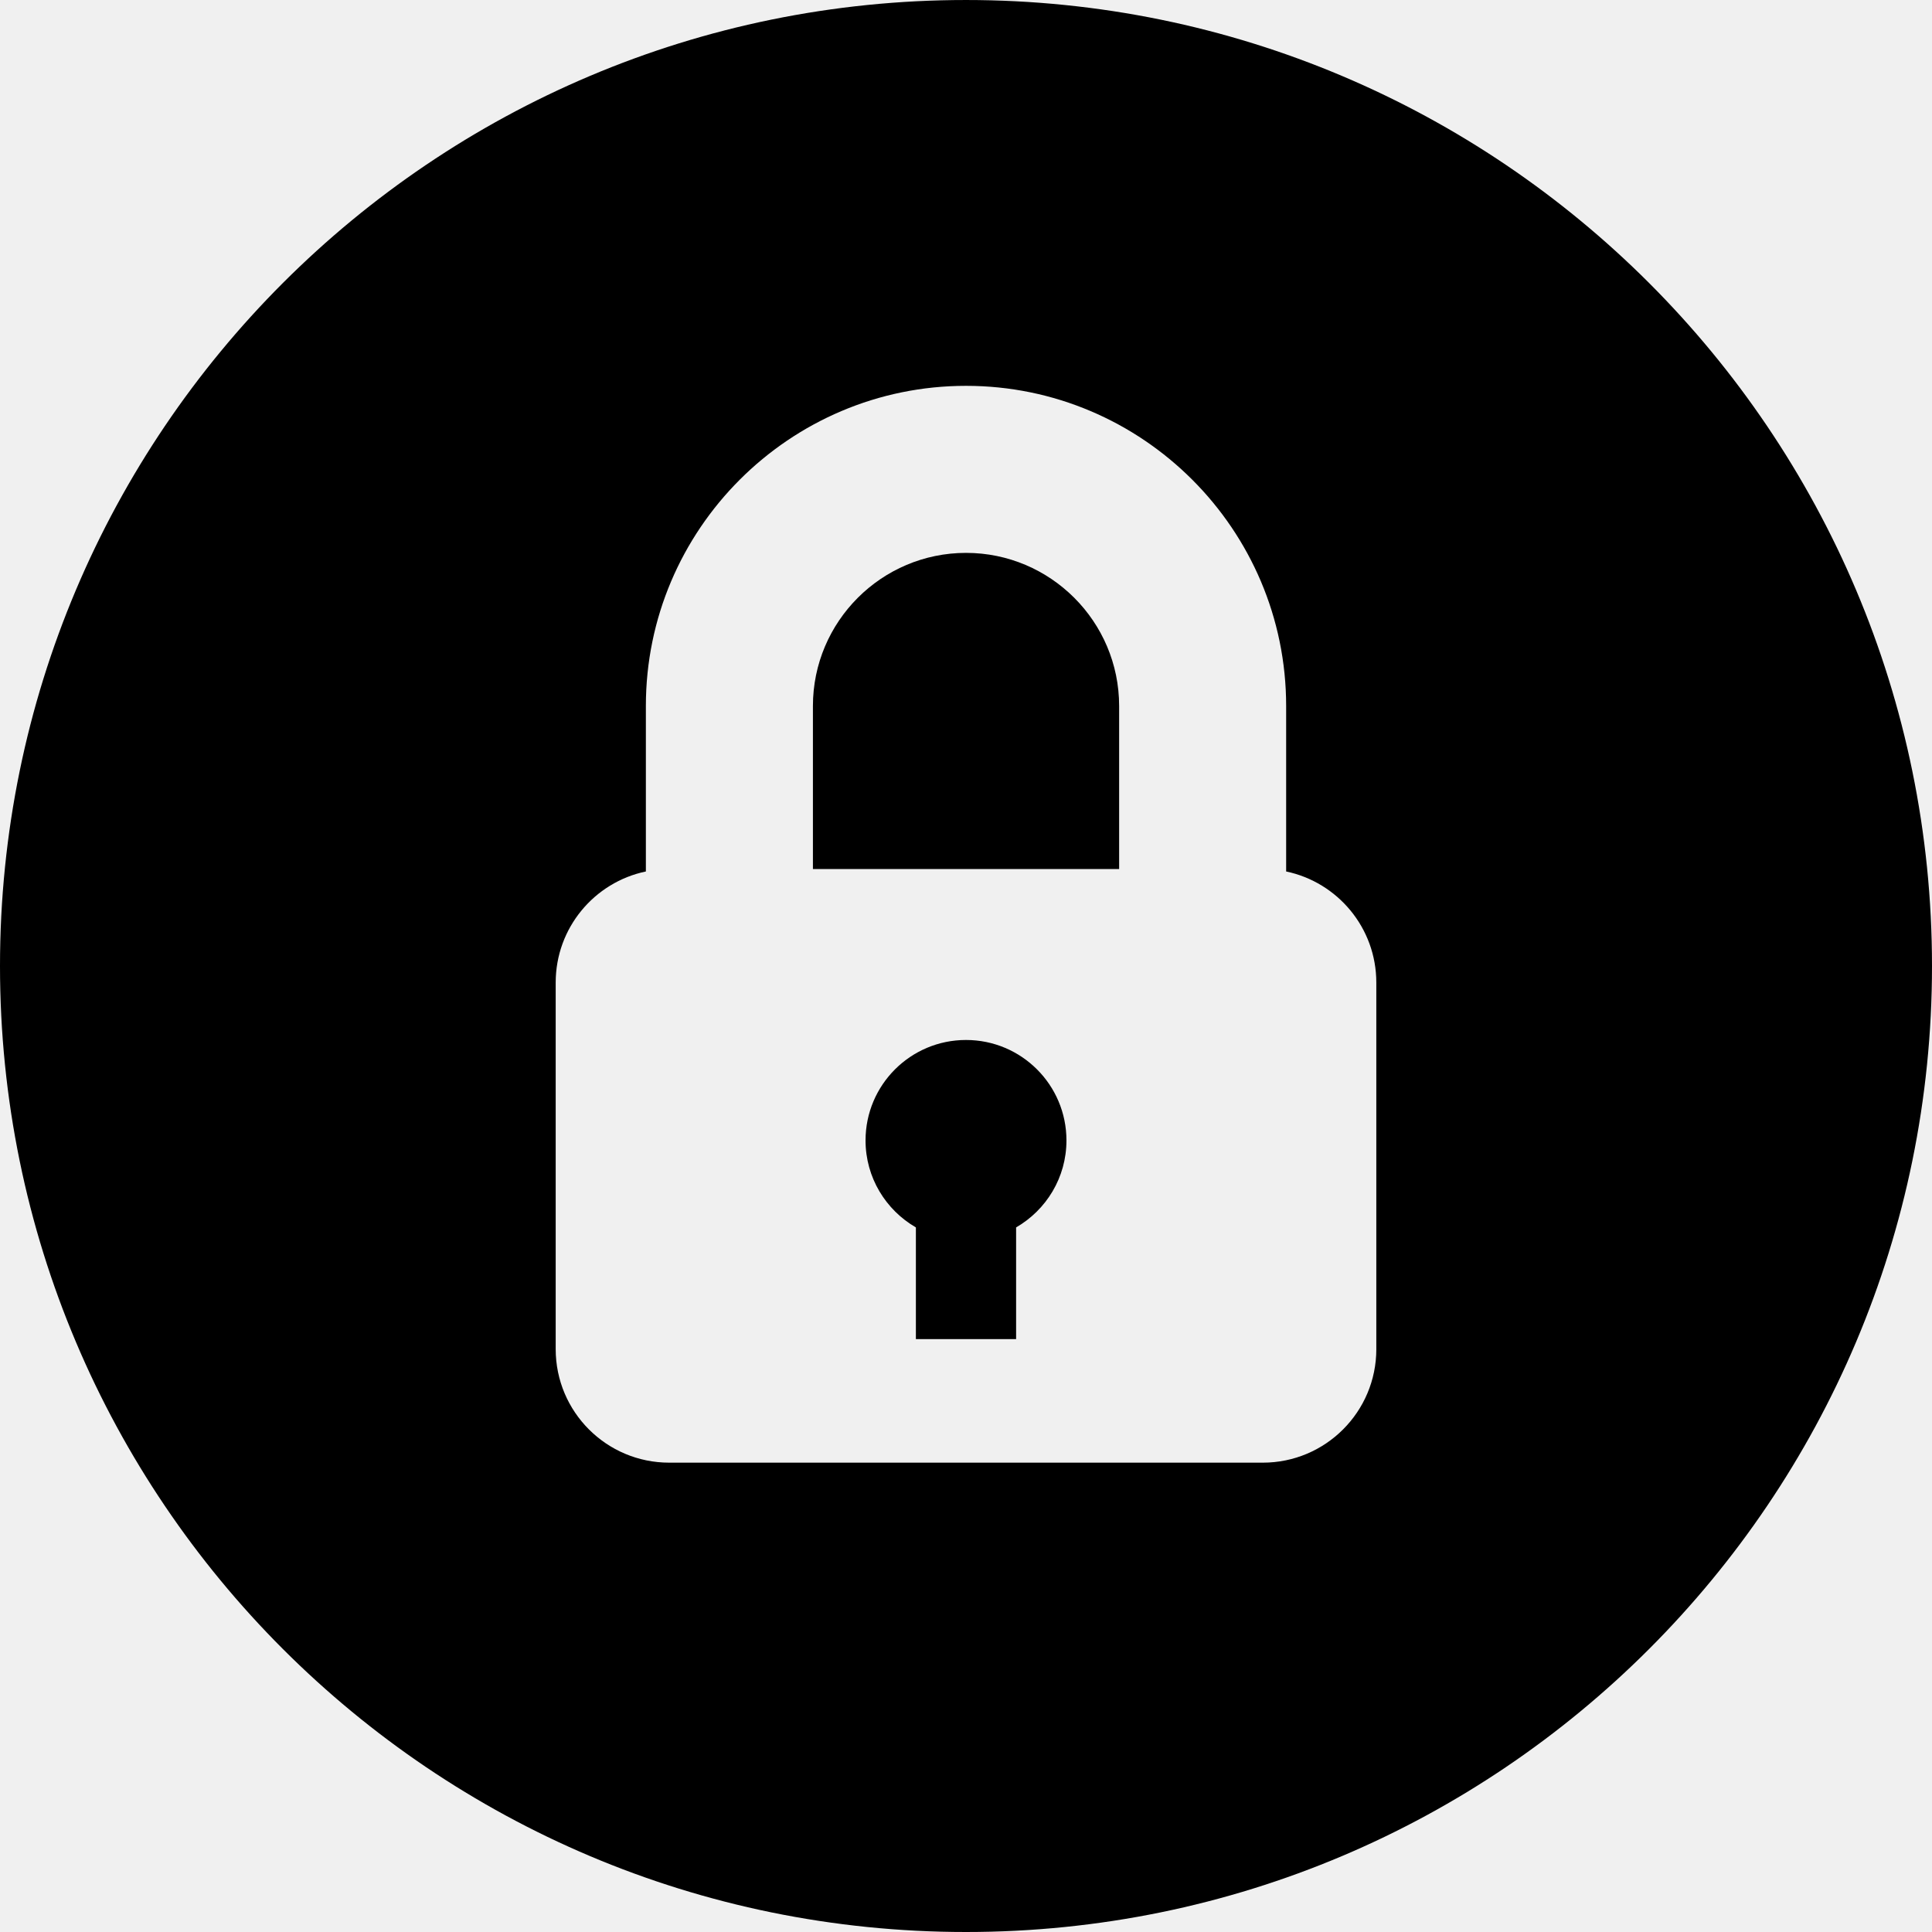
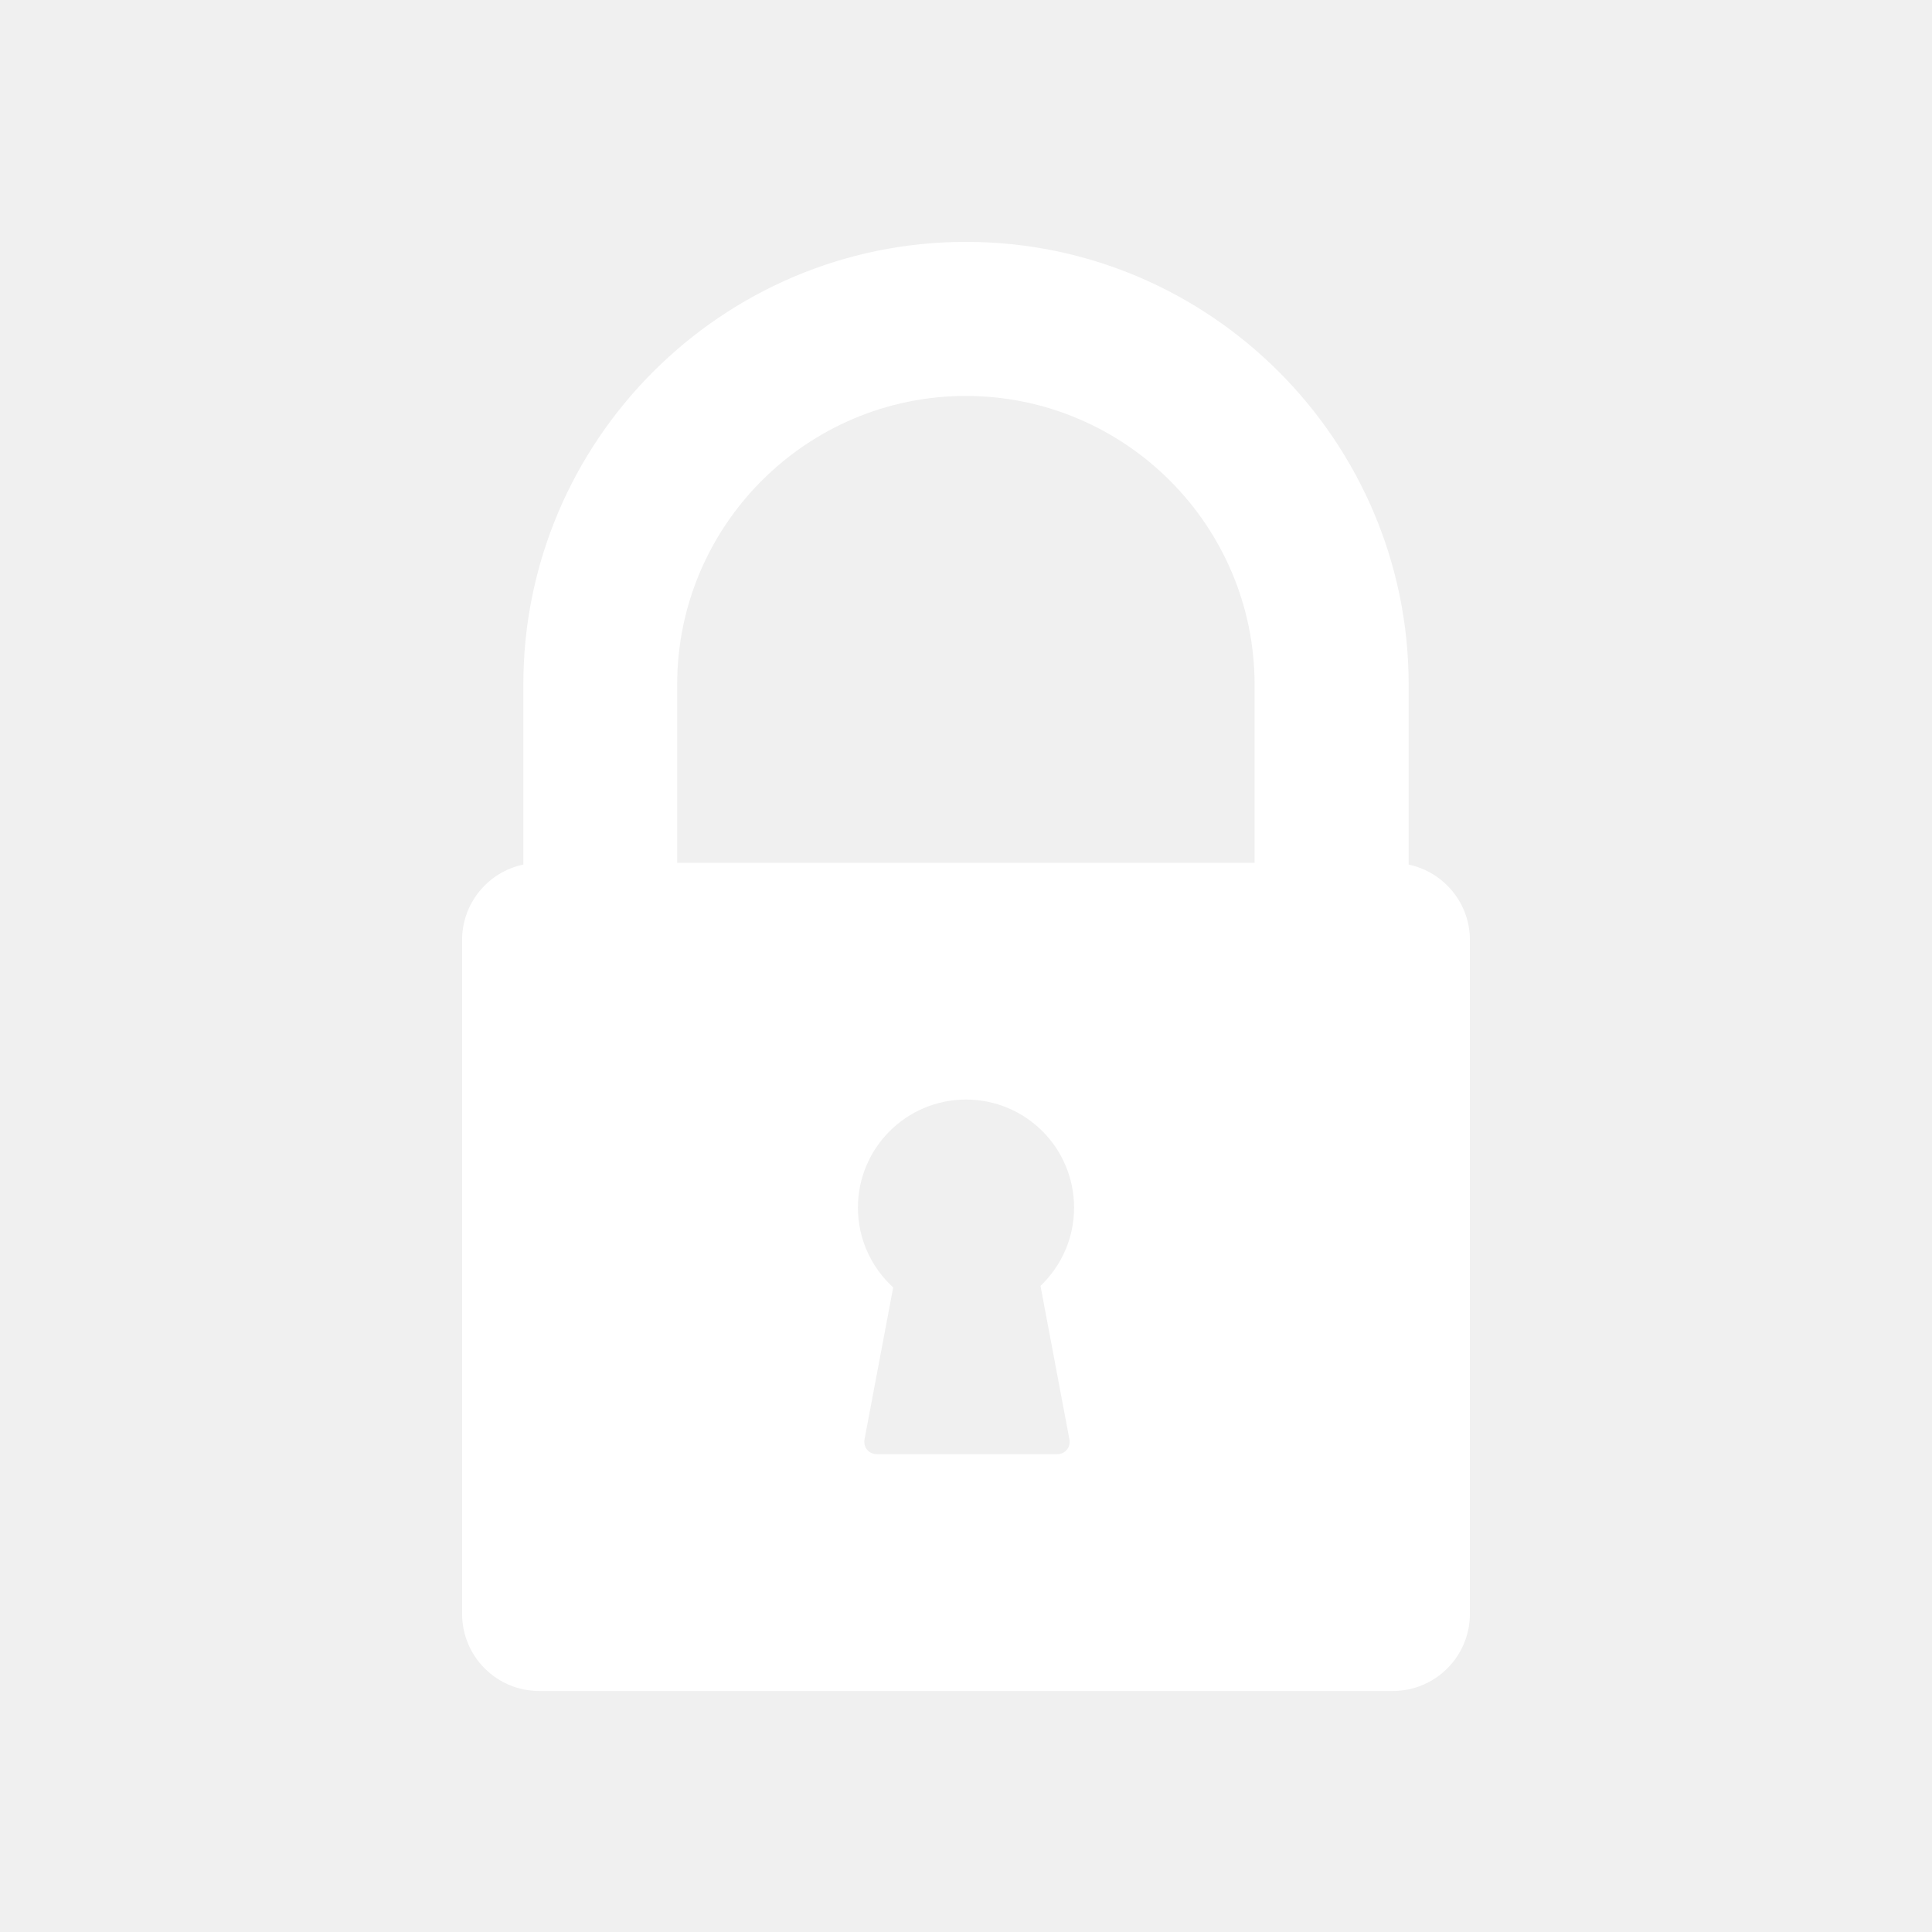
- <svg xmlns="http://www.w3.org/2000/svg" version="1.1" id="Layer_1" x="0px" y="0px" viewBox="0 0 299.995 299.995" style="enable-background:new 0 0 299.995 299.995;" xml:space="preserve">
-   <g>
-     <g>
-       <g>
-         <path d="M149.997,161.485c-8.613,0-15.598,6.982-15.598,15.598c0,5.776,3.149,10.807,7.817,13.505v17.341h15.562v-17.341     c4.668-2.697,7.817-7.729,7.817-13.505C165.595,168.467,158.611,161.485,149.997,161.485z" />
-         <path d="M150.003,85.849c-13.111,0-23.775,10.665-23.775,23.775v25.319h47.548v-25.319     C173.775,96.516,163.111,85.849,150.003,85.849z" />
-         <path d="M149.995,0.001C67.156,0.001,0,67.159,0,149.998c0,82.837,67.156,149.997,149.995,149.997s150-67.161,150-149.997     C299.995,67.159,232.834,0.001,149.995,0.001z M196.085,227.118h-92.173c-9.734,0-17.626-7.892-17.626-17.629v-56.919     c0-8.491,6.007-15.582,14.003-17.25v-25.697c0-27.409,22.3-49.711,49.711-49.711c27.409,0,49.709,22.3,49.709,49.711v25.697     c7.993,1.673,14,8.759,14,17.25v56.919h0.002C213.711,219.225,205.819,227.118,196.085,227.118z" />
-       </g>
-     </g>
-   </g>
-   <g>
- </g>
-   <g>
- </g>
-   <g>
- </g>
-   <g>
- </g>
-   <g>
- </g>
-   <g>
- </g>
-   <g>
- </g>
-   <g>
- </g>
-   <g>
- </g>
-   <g>
- </g>
-   <g>
- </g>
-   <g>
- </g>
-   <g>
- </g>
-   <g>
- </g>
-   <g>
- </g>
+ <svg xmlns="http://www.w3.org/2000/svg" viewBox="0 0 16 16">
+   <path d="m11.666 1043.52v-1.49c0-2.02-1.645-3.667-3.666-3.667-2.02 0-3.666 1.645-3.666 3.667v1.49c-.289.06-.507.317-.507.624v5.582c0 .352.286.638.638.638h7.07c.352 0 .638-.286.638-.638v-5.582c0-.307-.218-.563-.507-.624m-2.81 4.758c.013.069-.034.125-.104.125h-1.488c-.07 0-.117-.057-.104-.125l.237-1.256c-.179-.164-.292-.399-.292-.661 0-.494.401-.895.895-.895.494 0 .895.4.895.895 0 .255-.107.485-.278.648zm1.534-4.772h-4.782v-1.476c0-1.319 1.073-2.391 2.391-2.391 1.318 0 2.391 1.073 2.391 2.391z" fill="#fff" transform="translate(0-1036.36)" />
</svg>
